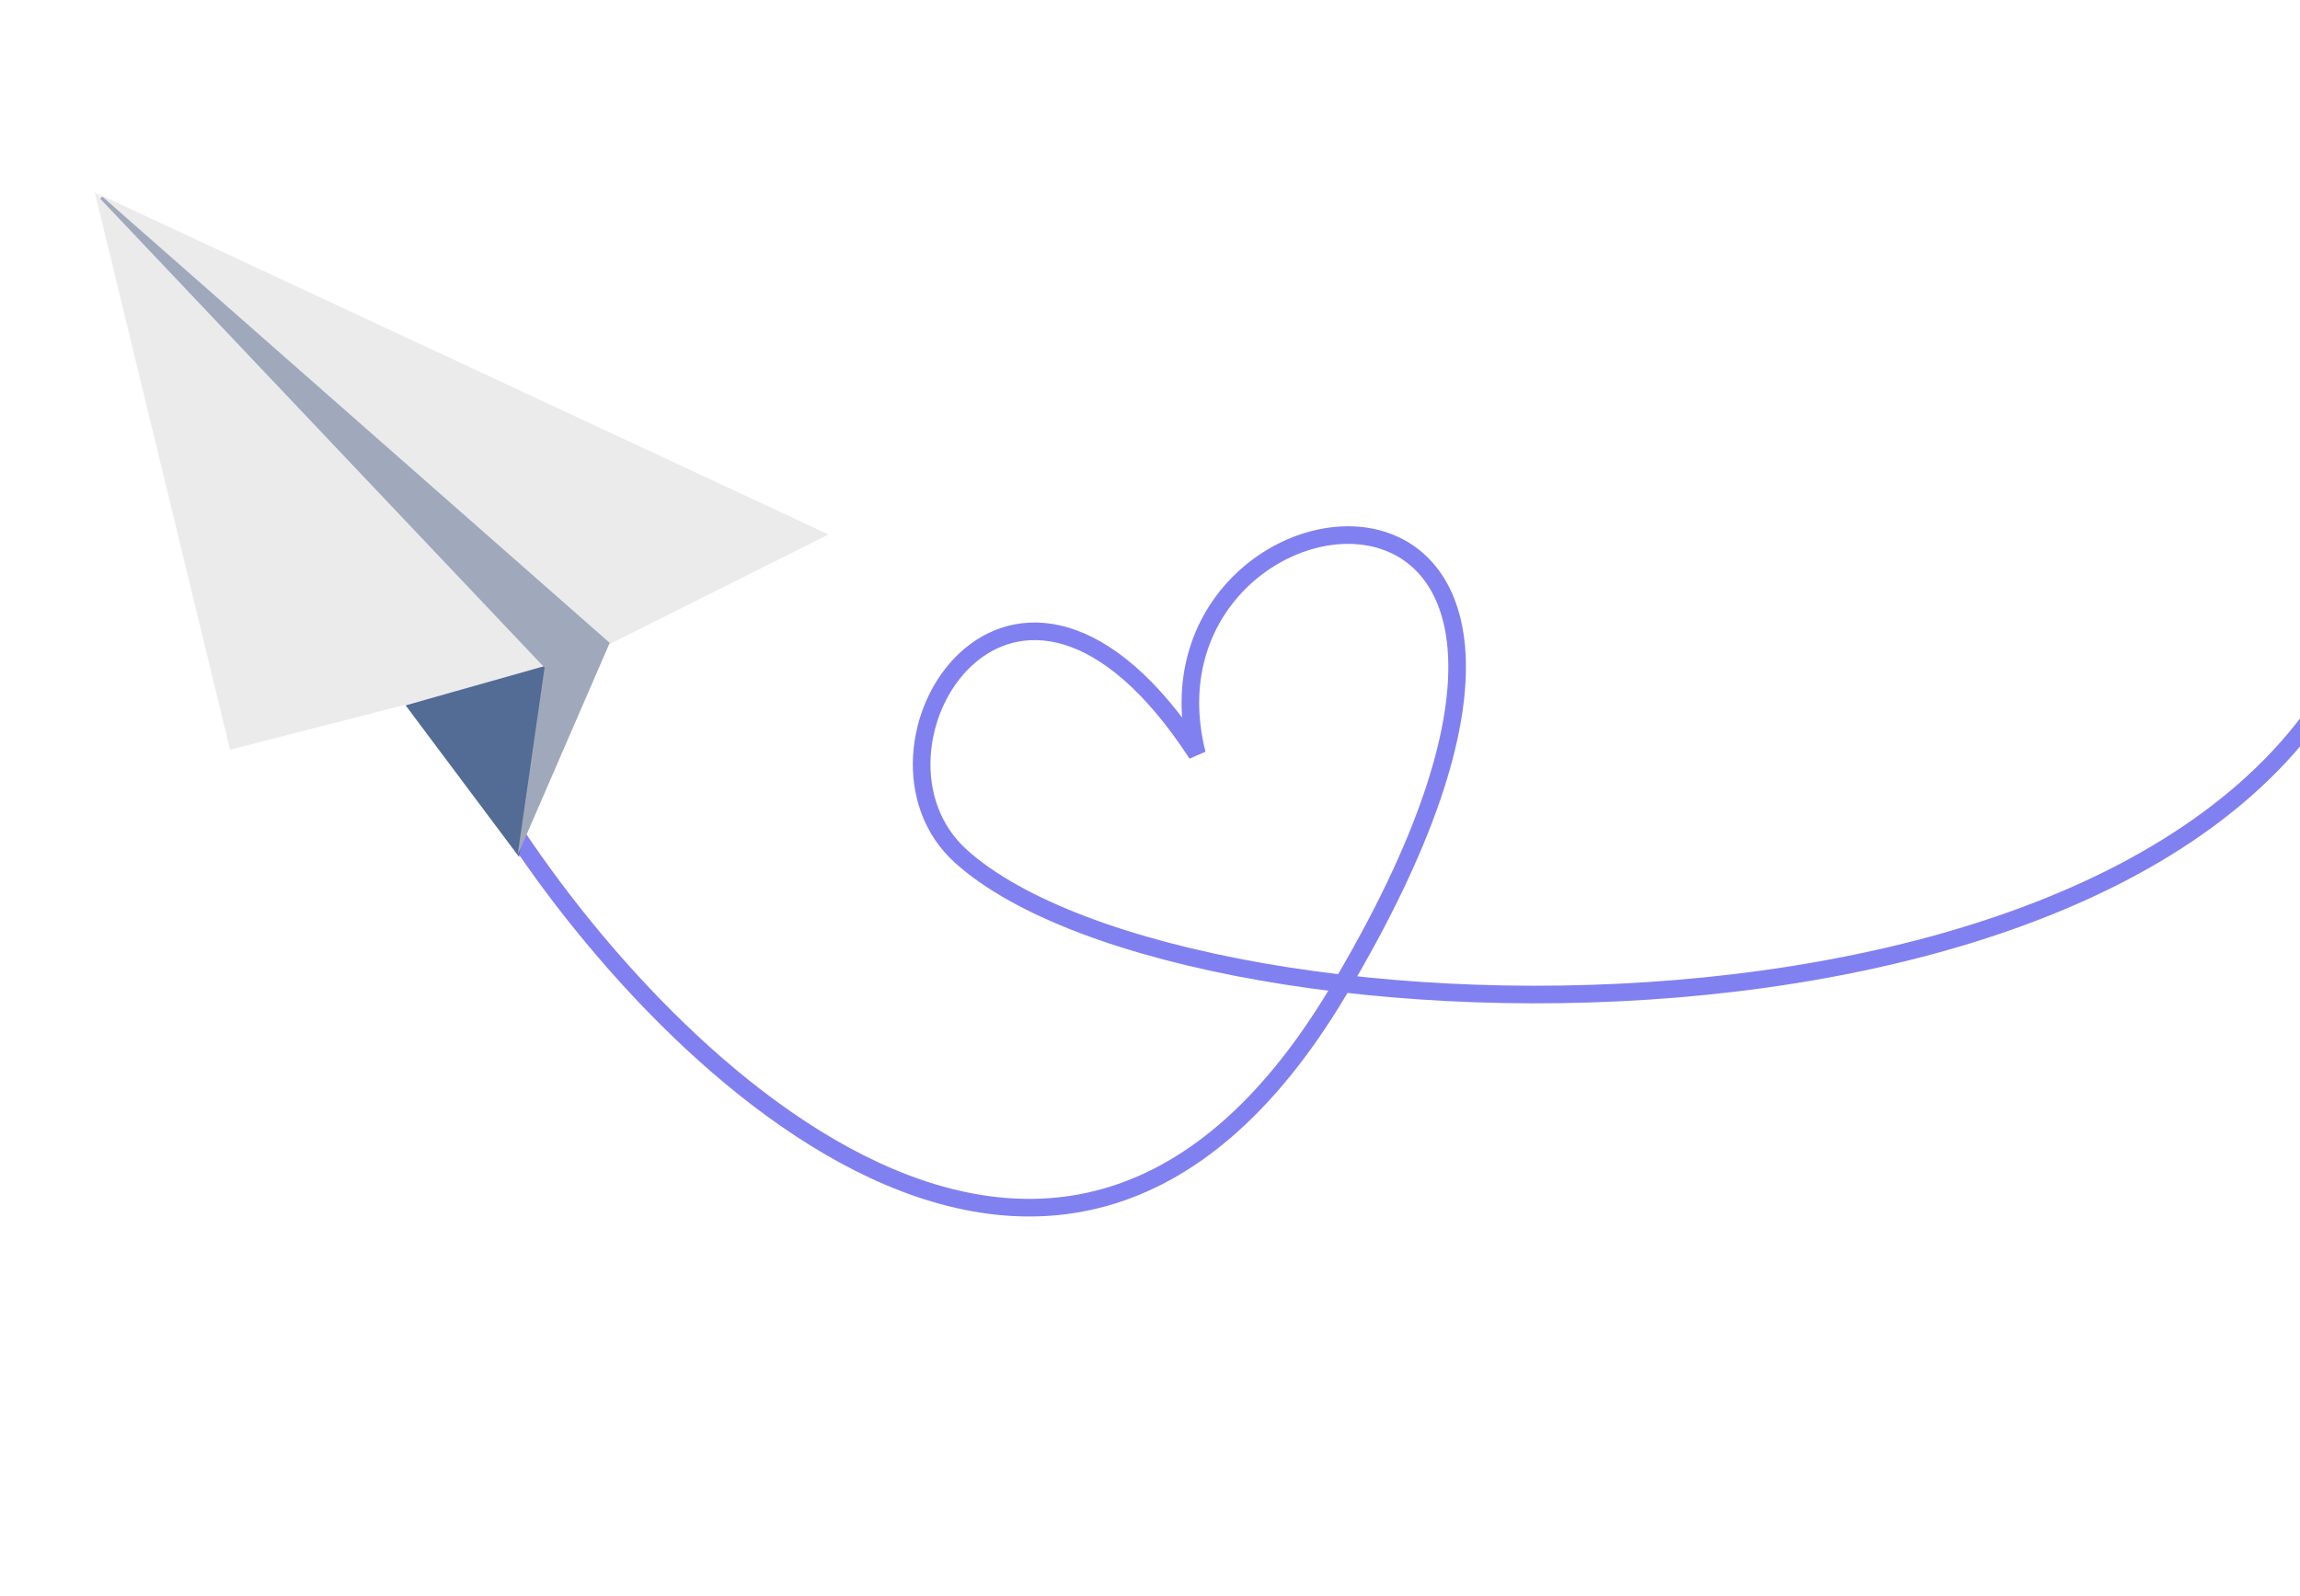
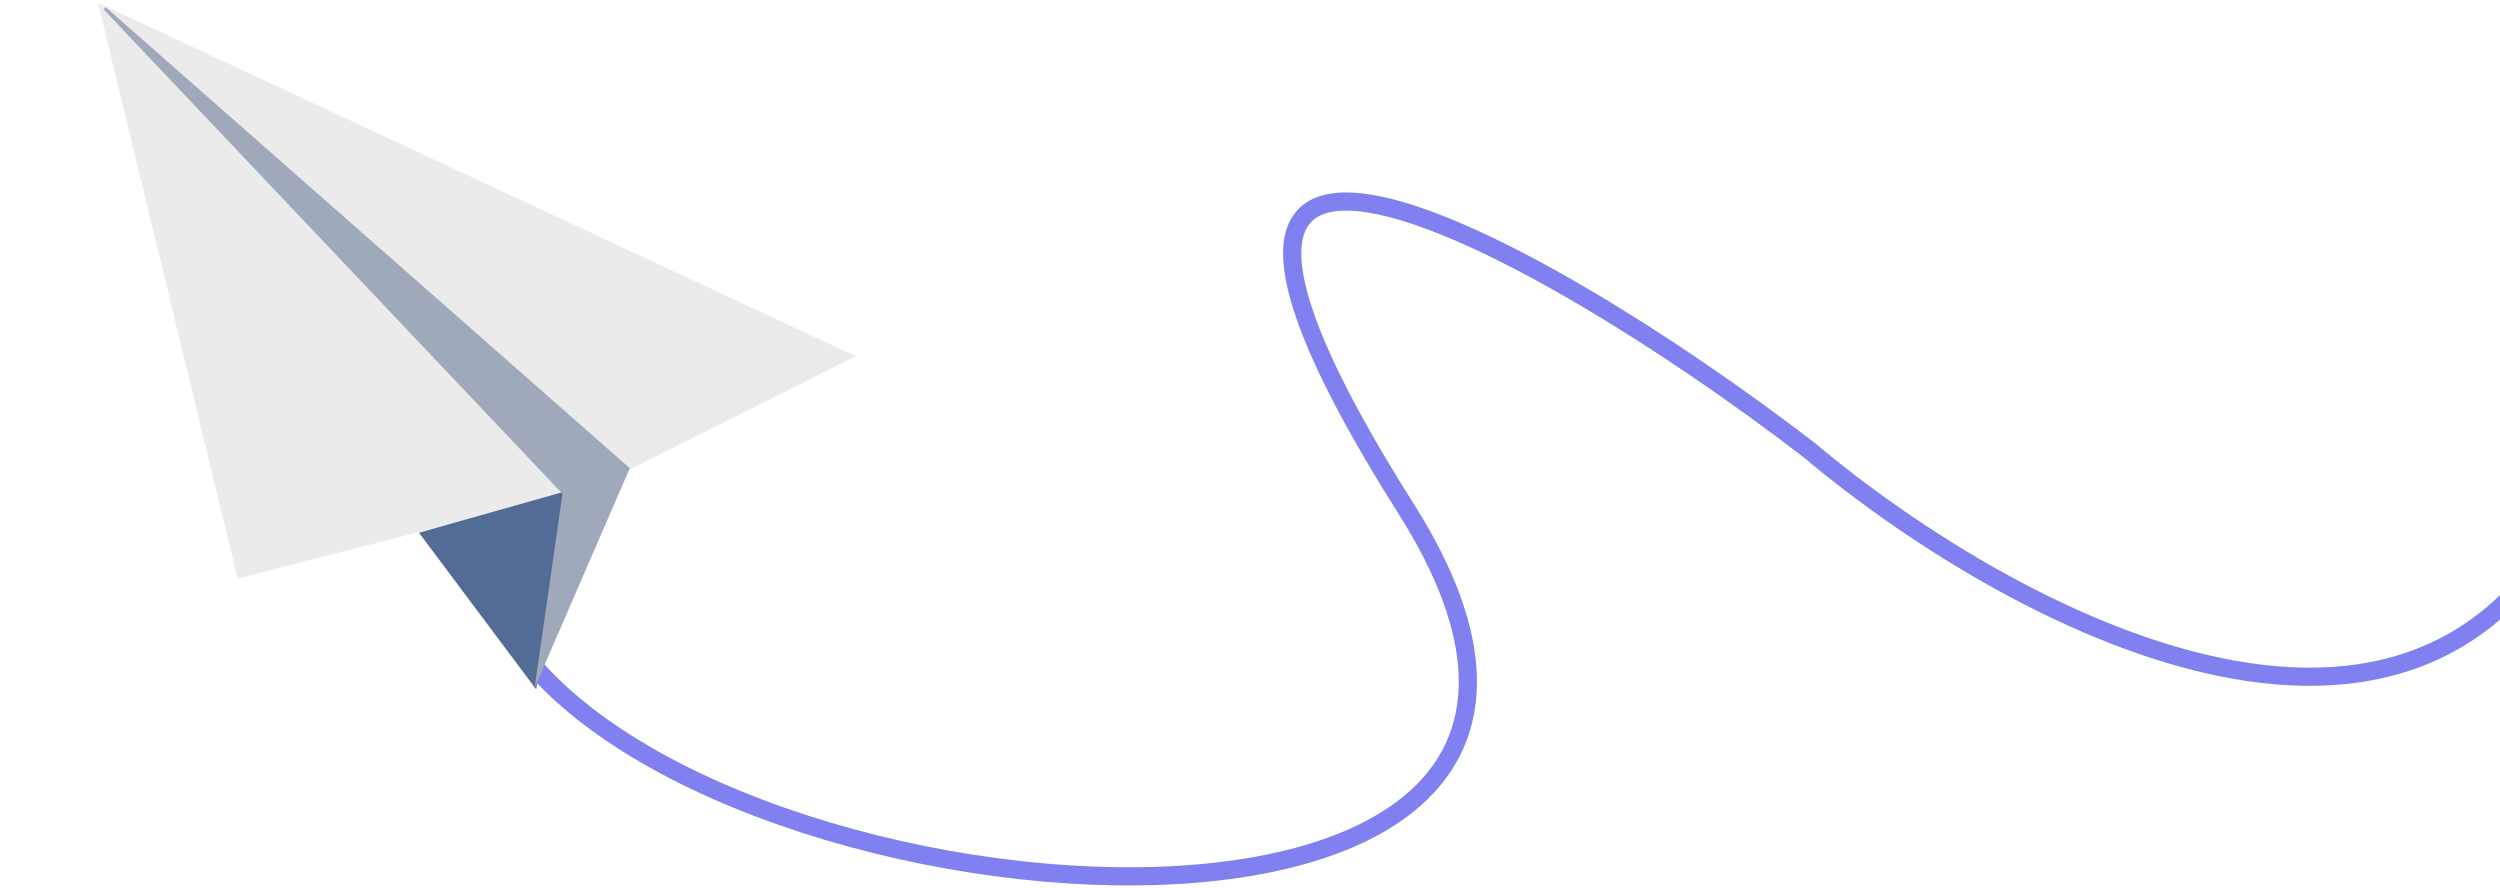
- <svg xmlns="http://www.w3.org/2000/svg" width="784" height="544" viewBox="0 0 784 544" fill="none">
-   <path d="M165.5 268C215.922 353.537 358.277 501.836 456.1 338.041C578.377 133.296 383 157.5 408 257C345.5 161 287 255.517 327.609 291.971C406.101 362.43 765.766 370.461 810 198.5" stroke="#8180F1" stroke-width="6" />
-   <path d="M33.186 67L186.156 227.441L78.789 254.969L33.186 67Z" fill="#ECEBEB" stroke="#ECEBEB" stroke-miterlimit="10" />
-   <path d="M281.29 182.229L207.231 219.302L35.851 67.764L281.29 182.229Z" fill="#ECEBEB" stroke="#ECEBEB" stroke-miterlimit="10" />
-   <path d="M186.155 227.442L176.622 290.888L139.093 240.74L186.155 227.442Z" fill="#526C95" stroke="#526C95" stroke-miterlimit="10" />
-   <path d="M186.155 227.442L34.519 67.382L207.231 219.302C197.305 242.193 187.38 265.084 177.456 287.976C180.356 267.798 183.256 247.62 186.155 227.442Z" fill="#9FA9BB" stroke="#9FA9BB" stroke-miterlimit="10" />
+ <svg xmlns="http://www.w3.org/2000/svg" width="825" height="293" viewBox="0 0 825 293" fill="none">
+   <path d="M165 203.866C221 309.366 571.6 337.866 464 167.866C356.4 -2.134 504.833 77.667 597 148.5C665.5 206.167 813.8 285.8 859 143" stroke="#8180F1" stroke-width="6" />
+   <path d="M33.186 2.344L186.156 162.785L78.789 190.313L33.186 2.344Z" fill="#ECEBEB" stroke="#ECEBEB" stroke-miterlimit="10" />
+   <path d="M281.29 117.572L207.231 154.646L35.851 3.107L281.29 117.572Z" fill="#ECEBEB" stroke="#ECEBEB" stroke-miterlimit="10" />
+   <path d="M186.155 162.786L176.622 226.232L139.093 176.084L186.155 162.786Z" fill="#526C95" stroke="#526C95" stroke-miterlimit="10" />
+   <path d="M186.155 162.786L34.519 2.726L207.231 154.646C197.305 177.537 187.38 200.428 177.456 223.32C180.356 203.142 183.256 182.964 186.155 162.786Z" fill="#9FA9BB" stroke="#9FA9BB" stroke-miterlimit="10" />
</svg>
